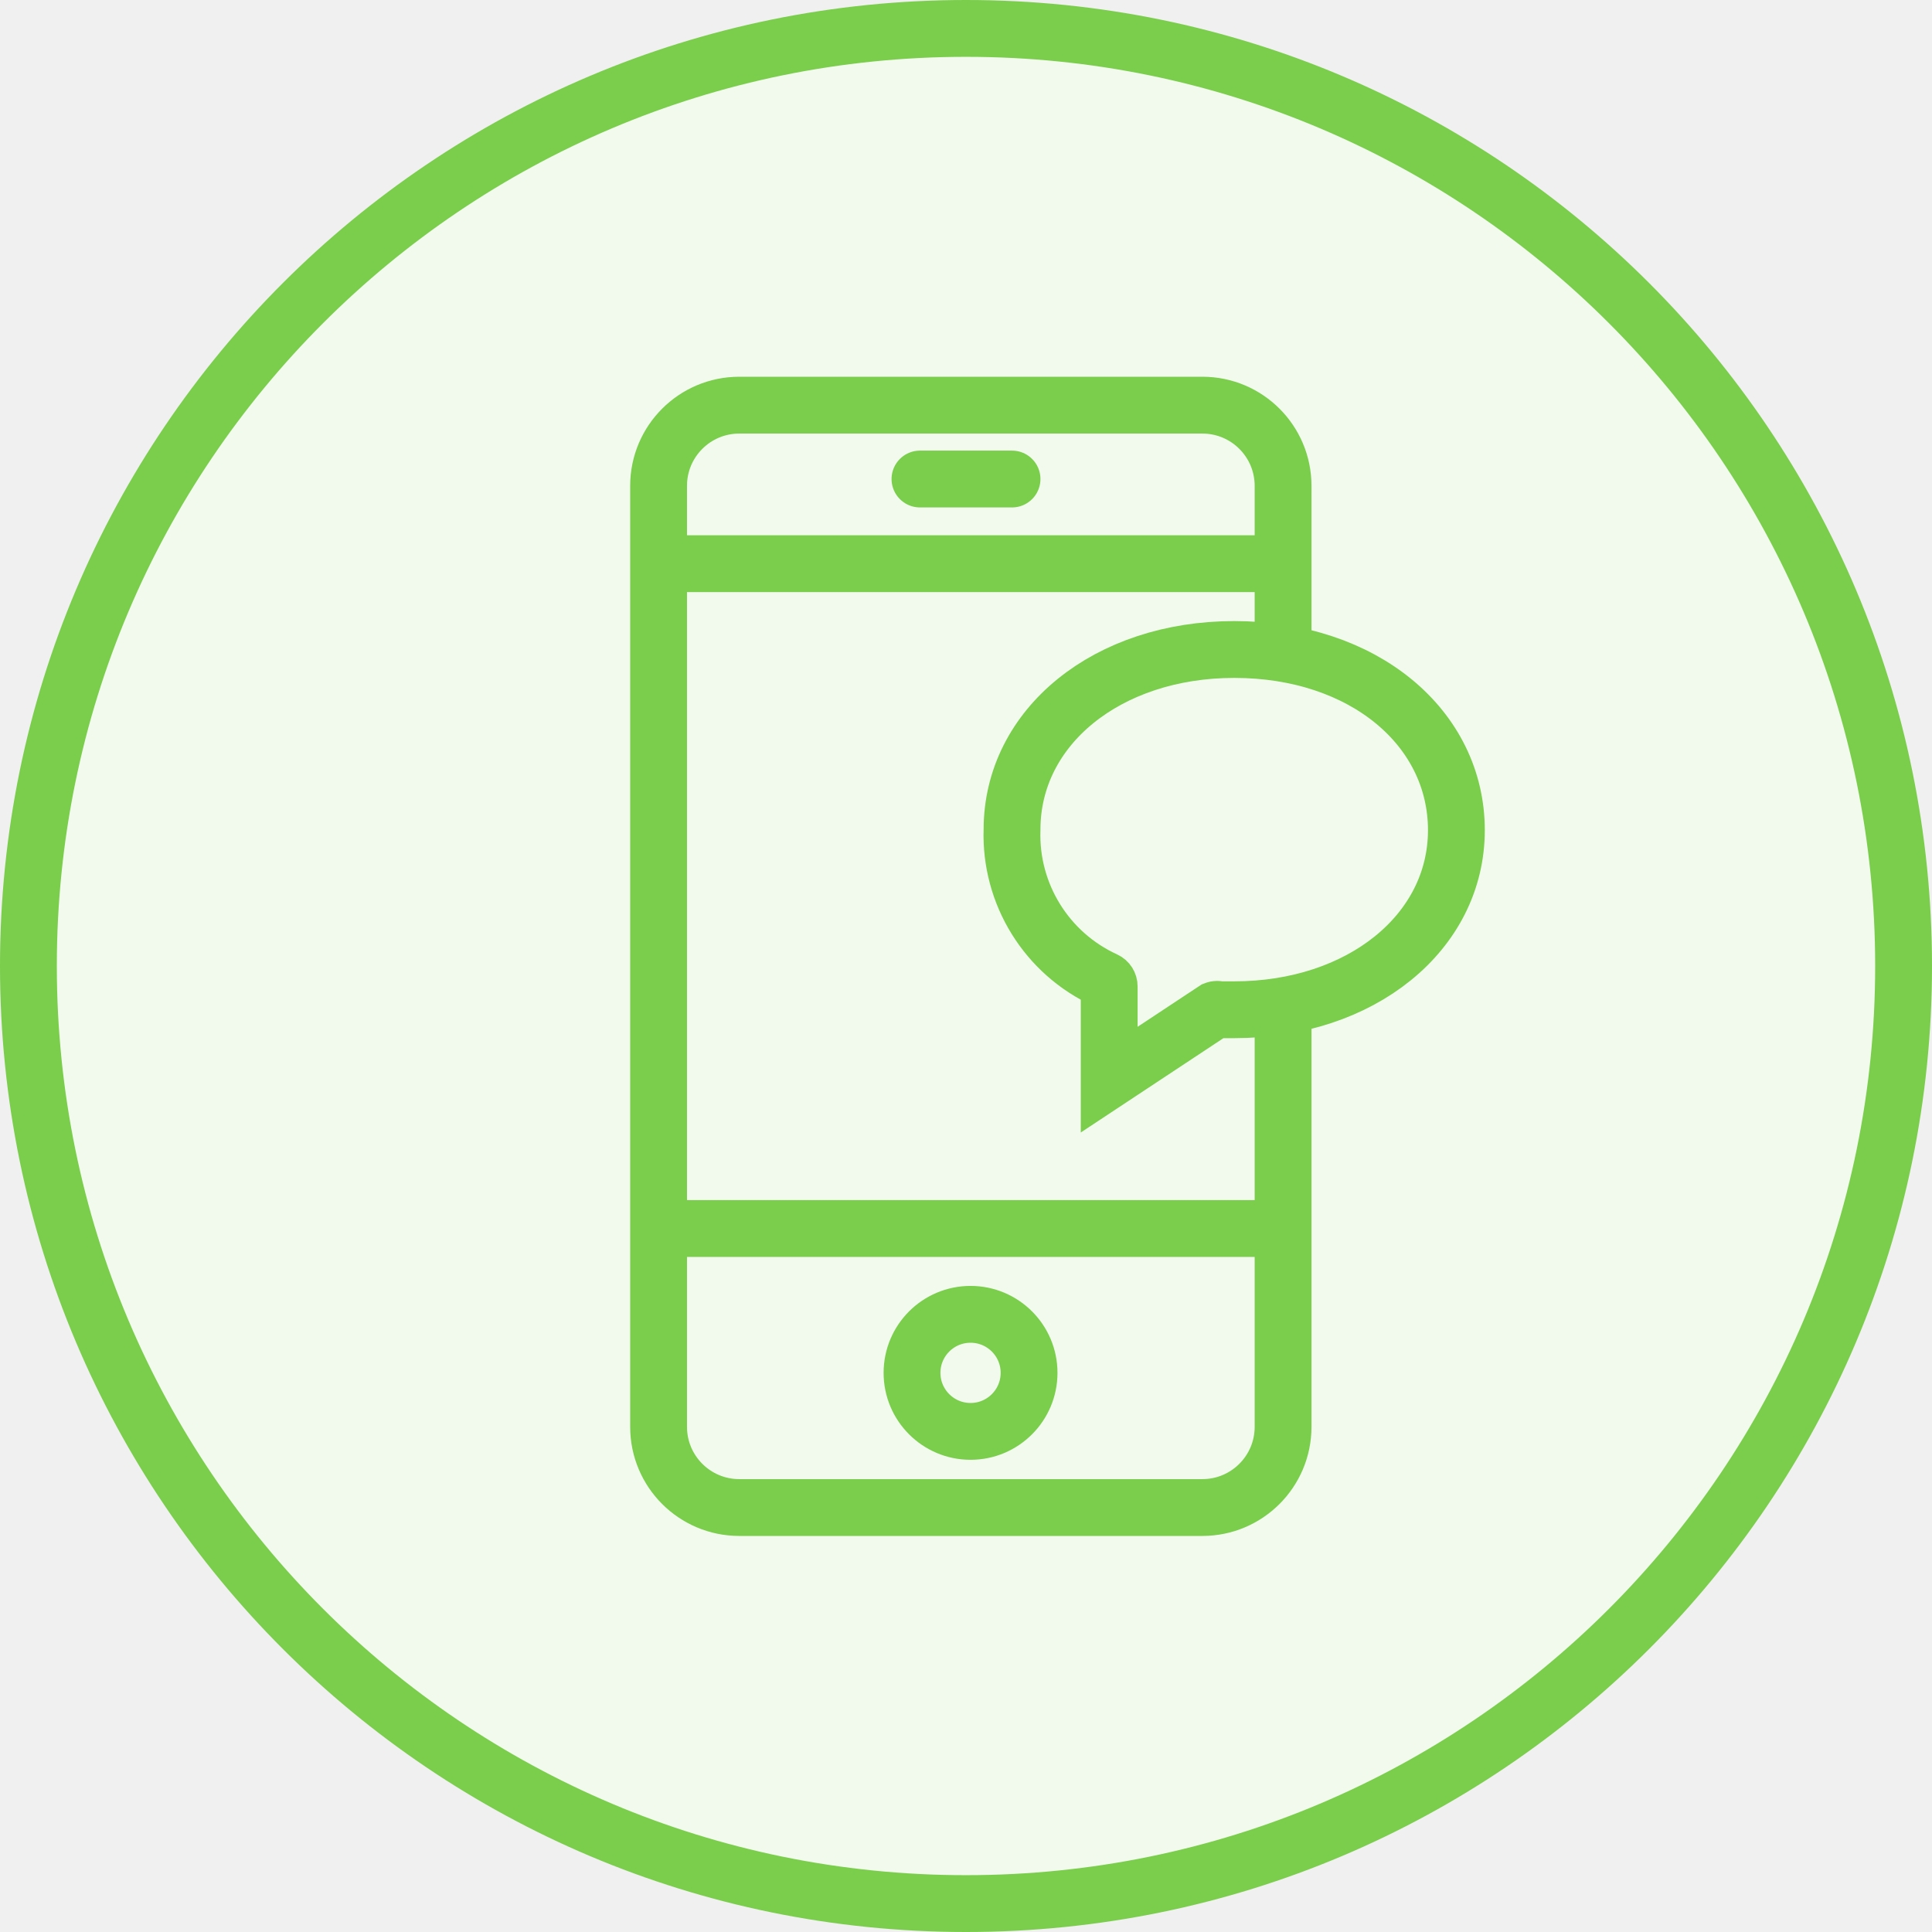
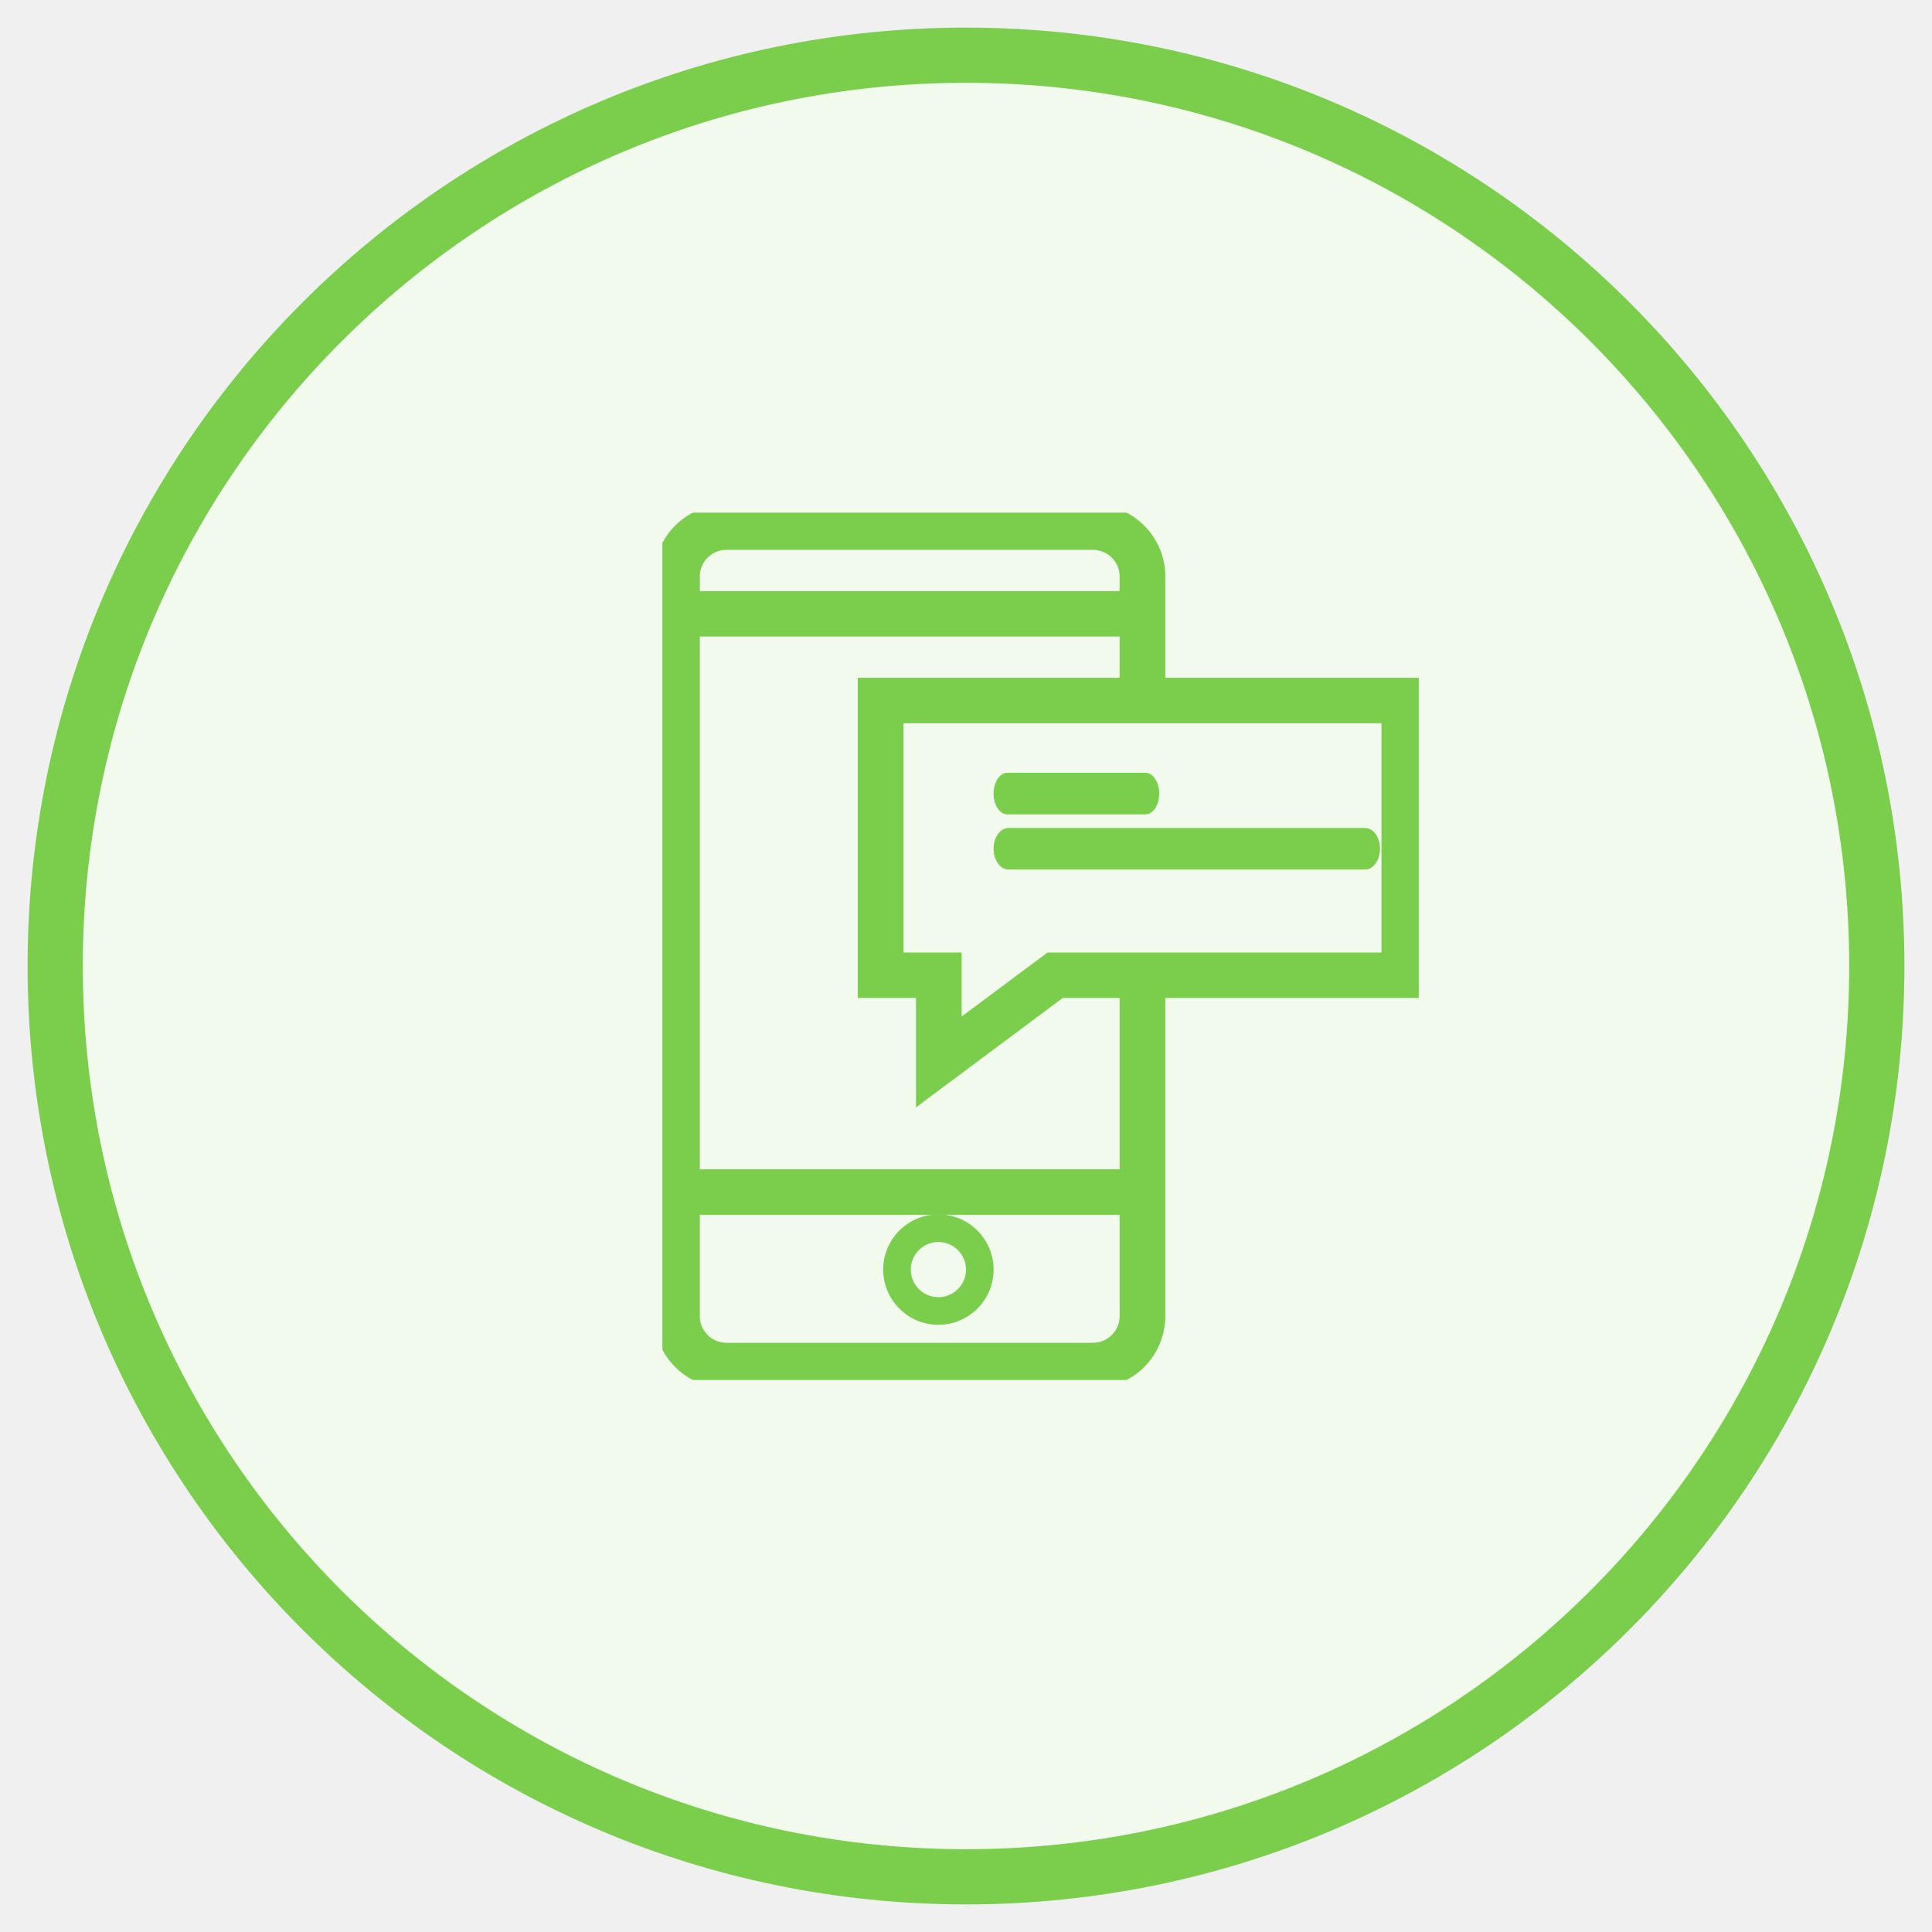
- <svg xmlns="http://www.w3.org/2000/svg" id="Layer_1" data-name="Layer 1" viewBox="0 0 34 34">
+ <svg xmlns="http://www.w3.org/2000/svg" xmlns:xlink="http://www.w3.org/1999/xlink" width="35px" height="35px" viewBox="0 0 35 35" version="1.1">
  <defs>
-     <style>
-             .svg-icon-journey-action-send-text-1{fill:#f1faed;}.svg-icon-journey-action-send-text-1,.svg-icon-journey-action-send-text-2,.svg-icon-journey-action-send-text-3{stroke:#7ace4c;}.svg-icon-journey-action-send-text-2,.svg-icon-journey-action-send-text-3{fill:none;}.svg-icon-journey-action-send-text-3{stroke-linecap:round;}
-         </style>
+     <polygon id="path-1" points="0 0.287 13.703 0.287 13.703 16 0 16" />
  </defs>
-   <g id="Page-1">
-     <g id="Automation">
-       <g id="Group-14">
-         <circle id="Oval-2" cx="17" cy="17" r="16.5" class="svg-icon-journey-action-send-text-1" />
+   <g id="Page-1" stroke="none" stroke-width="1" fill="none" fill-rule="evenodd">
+     <g id="Automation" transform="translate(-865, -225)">
+       <g id="Group-2" transform="translate(866, 226)">
+         <g id="Group-8">
+           <circle id="Oval-2" stroke="#7ACE4C" fill="#F1FAED" cx="16.5" cy="16.5" r="16.5" />
+           <g id="Page-1" transform="translate(11, 8)">
+             <path d="M5,14.5 C4.724,14.5 4.5,14.276 4.5,14 C4.5,13.724 4.724,13.5 5,13.5 C5.276,13.5 5.5,13.724 5.5,14 C5.5,14.276 5.276,14.5 5,14.5 M5,13 C4.448,13 4,13.449 4,14 C4,14.551 4.448,15 5,15 C5.551,15 6,14.551 6,14 C6,13.449 5.551,13 5,13" id="Fill-1" fill="#7ACE4C" />
+             <g id="Group-9">
+               <mask id="mask-2" fill="white">
+                 <use xlink:href="#path-1" />
+               </mask>
+               <g id="Clip-8" />
+               <path d="M13.177,8.405 L8.96,8.405 L7.028,8.405 L5.271,9.714 L5.271,8.405 L4.217,8.405 L4.217,3.953 L8.96,3.953 L13.177,3.953 L13.177,8.405 Z M8.433,12.333 L0.528,12.333 L0.528,2.381 L8.433,2.381 L8.433,3.429 L3.689,3.429 L3.689,8.929 L4.744,8.929 L4.744,10.762 L7.203,8.929 L8.433,8.929 L8.433,12.333 Z M7.799,15.476 L1.161,15.476 C0.812,15.476 0.528,15.194 0.528,14.846 L0.528,12.857 L8.433,12.857 L8.433,14.846 C8.433,15.194 8.148,15.476 7.799,15.476 Z M1.161,0.811 L7.798,0.811 C8.148,0.811 8.433,1.093 8.433,1.44 L8.433,1.858 L0.528,1.858 L0.528,1.44 C0.528,1.093 0.812,0.811 1.161,0.811 Z M13.704,3.429 L8.96,3.429 L8.96,1.44 C8.96,0.804 8.439,0.287 7.799,0.287 L1.161,0.287 C0.521,0.287 0,0.804 0,1.44 L0,14.846 C0,15.482 0.521,16 1.161,16 L7.798,16 C8.439,16 8.96,15.482 8.96,14.846 L8.96,8.929 L13.704,8.929 L13.704,3.429 Z" id="Fill-7" stroke="#7ACE4C" stroke-width="0.3" fill="#7ACE4C" mask="url(#mask-2)" />
+             </g>
+             <path d="M6.25,5.753 L8.75,5.753 C8.888,5.753 9,5.585 9,5.377 C9,5.169 8.888,5 8.75,5 L6.25,5 C6.112,5 6,5.169 6,5.377 C6,5.585 6.112,5.753 6.25,5.753" id="Fill-10" fill="#7ACE4C" />
+             <path d="M6,6.376 C6,6.584 6.12,6.752 6.269,6.752 L12.73,6.752 C12.879,6.752 13,6.584 13,6.376 C13,6.168 12.879,6 12.73,6 L6.269,6 C6.12,6 6,6.168 6,6.376" id="Fill-12" fill="#7ACE4C" />
+           </g>
+         </g>
      </g>
    </g>
  </g>
-   <rect width="10.99" height="19.4" x="11.59" y="7.13" class="svg-icon-journey-action-send-text-2" rx="1.42" ry="1.42" />
-   <line x1="11.59" x2="22.58" y1="9.92" y2="9.92" class="svg-icon-journey-action-send-text-2" />
-   <line x1="11.59" x2="22.58" y1="21.62" y2="21.62" class="svg-icon-journey-action-send-text-2" />
-   <circle cx="17.08" cy="24.16" r="1.03" class="svg-icon-journey-action-send-text-2" />
-   <line x1="16.19" x2="17.81" y1="8.43" y2="8.43" class="svg-icon-journey-action-send-text-3" />
-   <path d="M21.72,11.43c-2.23,0-3.91,1.36-3.91,3.17a2.81,2.81,0,0,0,1.64,2.65.12.12,0,0,1,.07.11V19l1.86-1.23a.11.11,0,0,1,.08,0h.26c2.23,0,3.91-1.36,3.91-3.16S24,11.43,21.72,11.43Z" class="svg-icon-journey-action-send-text-1" />
</svg>
